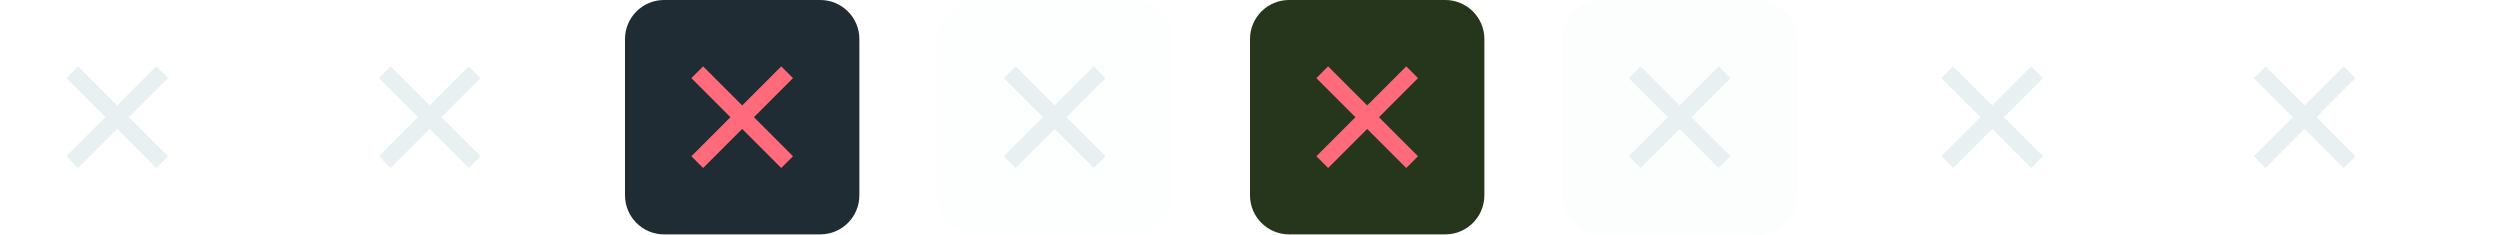
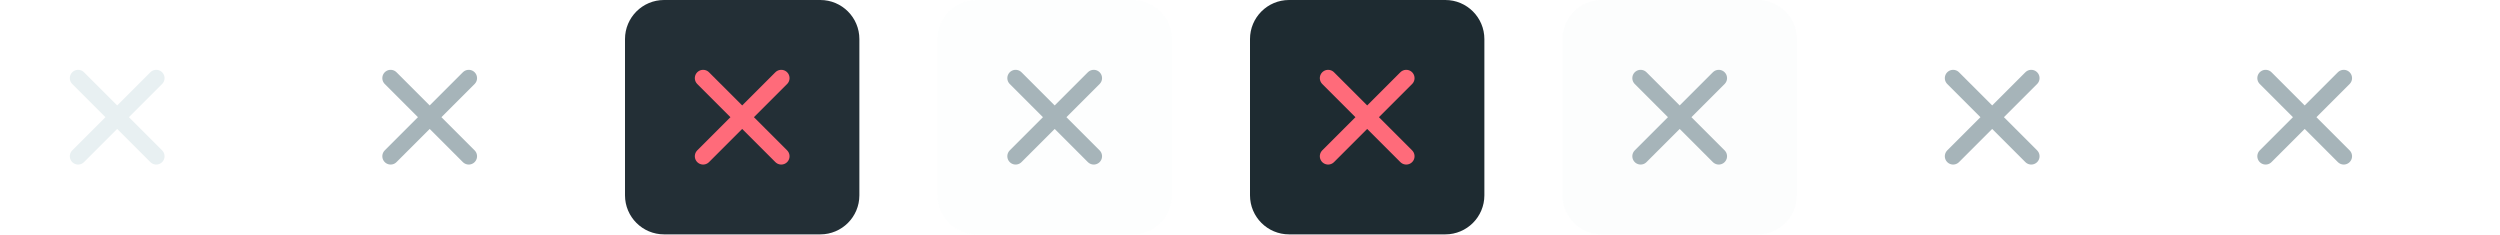
<svg xmlns="http://www.w3.org/2000/svg" width="256" height="24" viewBox="0 0 256 24">
  <defs>
    <style id="current-color-scheme" type="text/css">
      .ColorScheme-Text { color: #E8F0F2; }
-       .ColorScheme-Hover { color: #202C34; }
-       .ColorScheme-Pressed { color: #26361D; }
+       .ColorScheme-Hover { color: #232F36; }
+       .ColorScheme-Pressed { color: #1E2B31; }
    </style>
  </defs>
  <g id="active-center" transform="translate(0 0)" class="ColorScheme-Text" color="#E8F0F2">
    <rect width="24" height="24" rx="4" fill="currentColor" fill-opacity="0" />
-     <g fill="none" stroke="currentColor" stroke-width="1.7" stroke-linecap="square" stroke-linejoin="miter">
+     <g fill="none" stroke="#E8F0F2" stroke-width="1.7" stroke-linecap="round" stroke-linejoin="round">
      <path d="M8 8l8 8M16 8l-8 8" />
    </g>
  </g>
  <g id="inactive-center" transform="translate(32 0)" class="ColorScheme-Text" color="#E8F0F2">
    <rect width="24" height="24" rx="4" fill="currentColor" fill-opacity="0" />
-     <g fill="none" stroke="currentColor" stroke-width="1.7" stroke-linecap="square" stroke-linejoin="miter">
+     <g fill="none" stroke="#A6B4B9" stroke-width="1.7" stroke-linecap="round" stroke-linejoin="round">
      <path d="M8 8l8 8M16 8l-8 8" />
    </g>
  </g>
  <g id="hover-center" transform="translate(64 0)" class="ColorScheme-Hover" color="#E8F0F2">
    <rect width="24" height="24" rx="4" fill="currentColor" fill-opacity="1" />
-     <g fill="none" stroke="#FF6B7A" stroke-width="1.7" stroke-linecap="square" stroke-linejoin="miter">
+     <g fill="none" stroke="#FF6B7A" stroke-width="1.7" stroke-linecap="round" stroke-linejoin="round">
      <path d="M8 8l8 8M16 8l-8 8" />
    </g>
  </g>
  <g id="hover-inactive-center" transform="translate(96 0)" class="ColorScheme-Text" color="#E8F0F2">
    <rect width="24" height="24" rx="4" fill="currentColor" fill-opacity="0.1" />
-     <g fill="none" stroke="currentColor" stroke-width="1.7" stroke-linecap="square" stroke-linejoin="miter">
+     <g fill="none" stroke="#A6B4B9" stroke-width="1.7" stroke-linecap="round" stroke-linejoin="round">
      <path d="M8 8l8 8M16 8l-8 8" />
    </g>
  </g>
  <g id="pressed-center" transform="translate(128 0)" class="ColorScheme-Pressed" color="#E8F0F2">
    <rect width="24" height="24" rx="4" fill="currentColor" fill-opacity="1" />
-     <g fill="none" stroke="#FF6B7A" stroke-width="1.7" stroke-linecap="square" stroke-linejoin="miter">
+     <g fill="none" stroke="#FF6B7A" stroke-width="1.7" stroke-linecap="round" stroke-linejoin="round">
      <path d="M8 8l8 8M16 8l-8 8" />
    </g>
  </g>
  <g id="pressed-inactive-center" transform="translate(160 0)" class="ColorScheme-Text" color="#E8F0F2">
    <rect width="24" height="24" rx="4" fill="currentColor" fill-opacity="0.16" />
-     <g fill="none" stroke="currentColor" stroke-width="1.7" stroke-linecap="square" stroke-linejoin="miter">
+     <g fill="none" stroke="#A6B4B9" stroke-width="1.7" stroke-linecap="round" stroke-linejoin="round">
      <path d="M8 8l8 8M16 8l-8 8" />
    </g>
  </g>
  <g id="deactivated-center" transform="translate(192 0)" class="ColorScheme-Text" color="#E8F0F2">
    <rect width="24" height="24" rx="4" fill="currentColor" fill-opacity="0" />
-     <g fill="none" stroke="currentColor" stroke-width="1.7" stroke-linecap="square" stroke-linejoin="miter">
+     <g fill="none" stroke="#A6B4B9" stroke-width="1.7" stroke-linecap="round" stroke-linejoin="round">
      <path d="M8 8l8 8M16 8l-8 8" />
    </g>
  </g>
  <g id="deactivated-inactive-center" transform="translate(224 0)" class="ColorScheme-Text" color="#E8F0F2">
    <rect width="24" height="24" rx="4" fill="currentColor" fill-opacity="0" />
-     <g fill="none" stroke="currentColor" stroke-width="1.7" stroke-linecap="square" stroke-linejoin="miter">
+     <g fill="none" stroke="#A6B4B9" stroke-width="1.7" stroke-linecap="round" stroke-linejoin="round">
      <path d="M8 8l8 8M16 8l-8 8" />
    </g>
  </g>
</svg>
